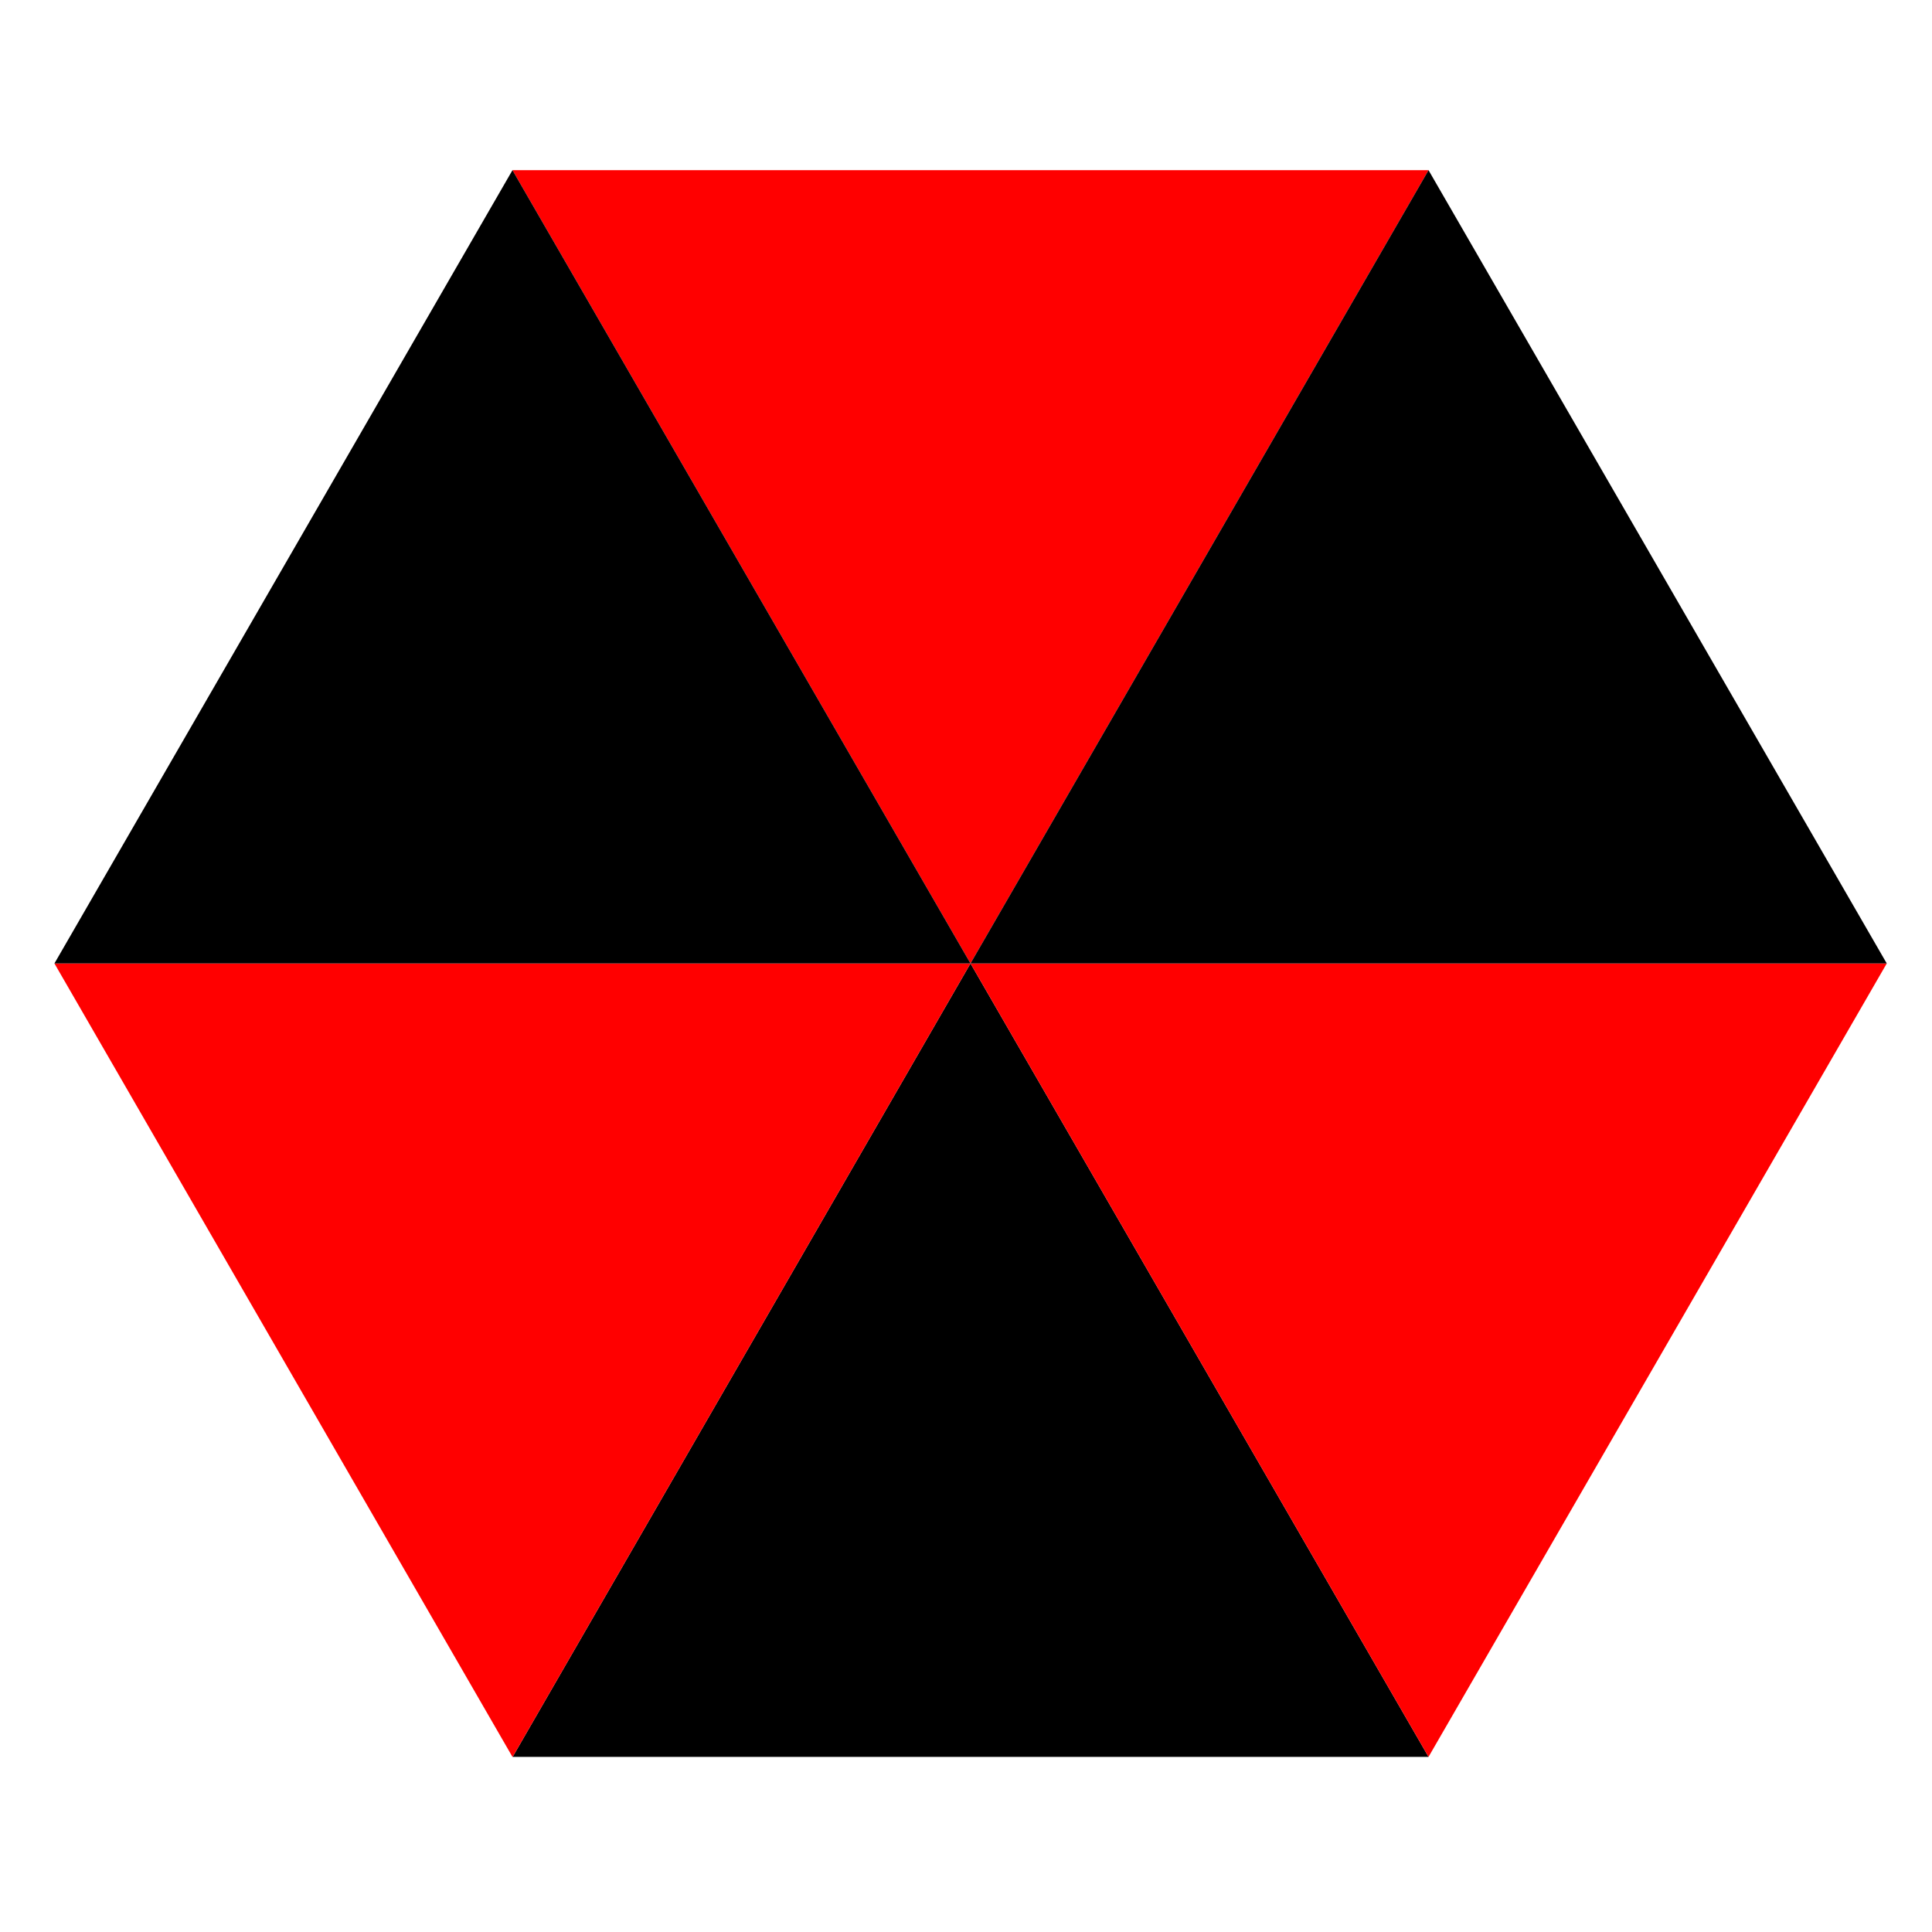
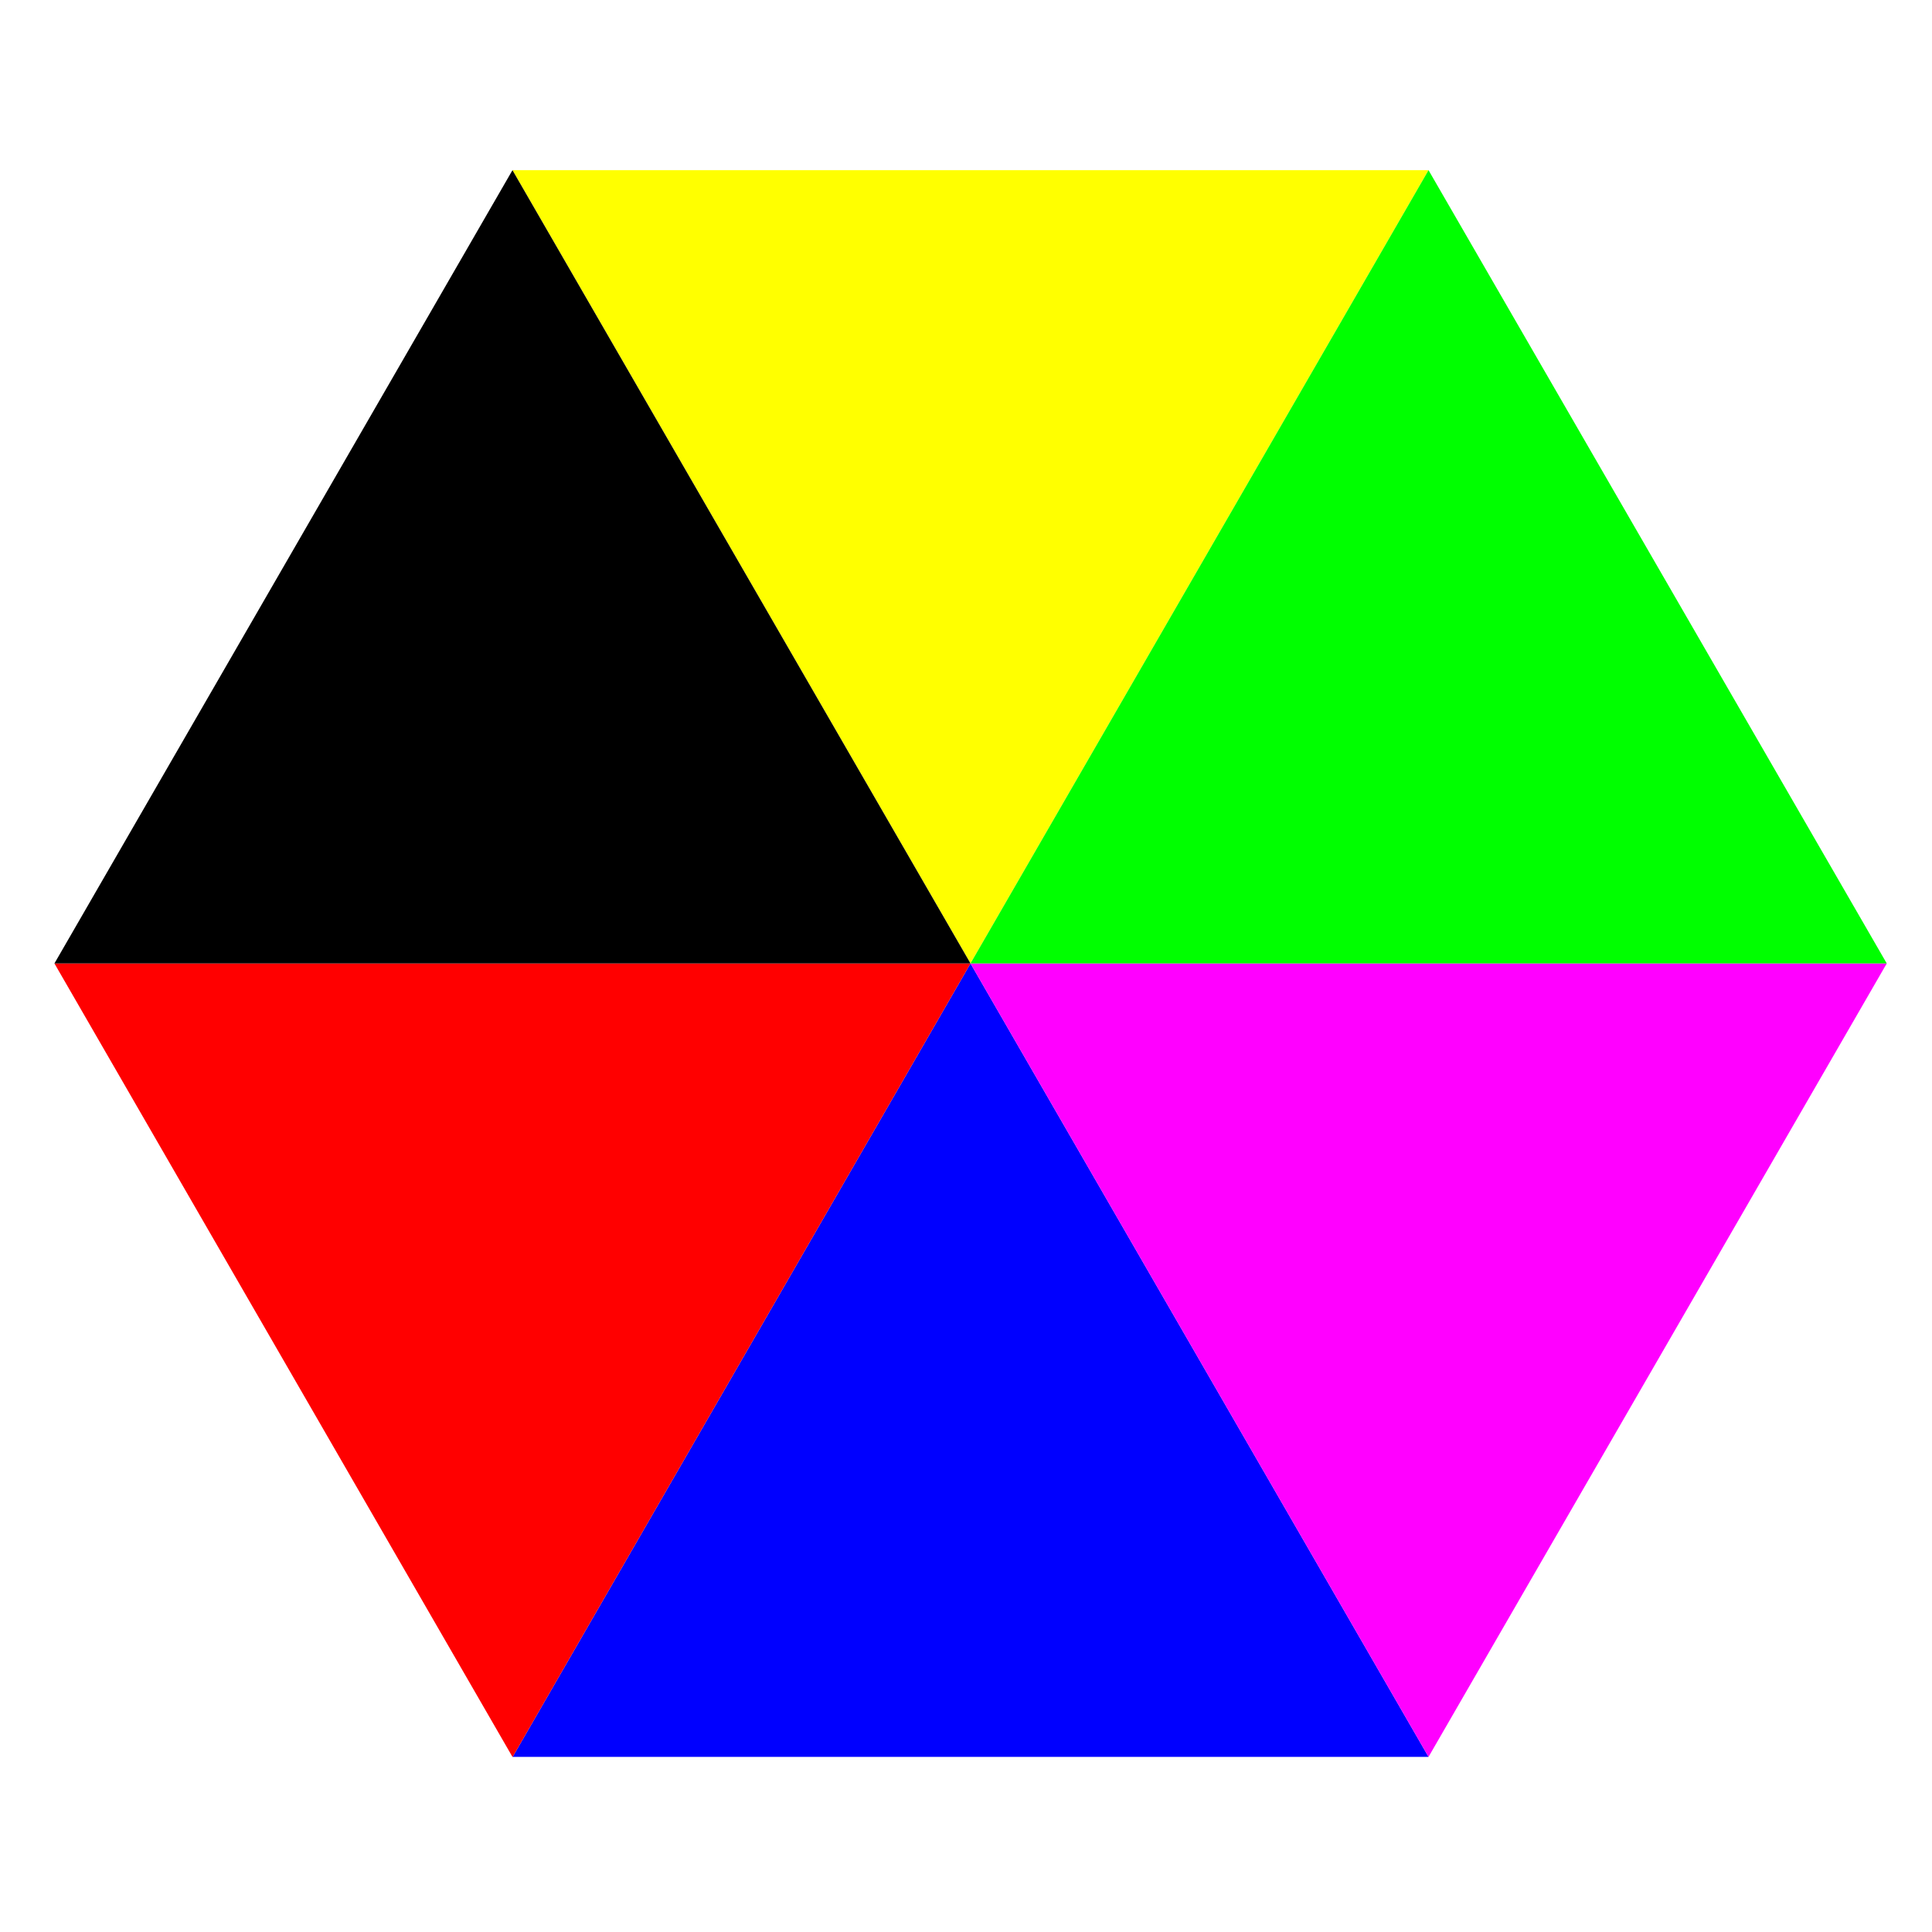
<svg xmlns="http://www.w3.org/2000/svg" width="177.165" height="177.165" id="svg2" version="1.1">
  <defs id="defs4" />
  <g id="layer1" transform="translate(0,-875.1968)">
-     <path style="fill:#000000;fill-opacity:1;fill-rule:nonzero;stroke:none" d="m 88.995,963.545 -41.986,72.759 83.988,0 -42.002,-72.759 z" id="path3877" />
-     <path style="fill:#ff0000;fill-opacity:1;fill-rule:nonzero;stroke:none" d="m 88.995,963.545 42.002,72.759 42.019,-72.759 -84.021,0 z" id="path3875" />
+     <path style="fill:#0000ff;fill-opacity:1;fill-rule:nonzero;stroke:none" d="m 88.995,963.545 -41.986,72.759 83.988,0 -42.002,-72.759 z" id="path3877" />
+     <path style="fill:#ff00ff;fill-opacity:1;fill-rule:nonzero;stroke:none" d="m 88.995,963.545 42.002,72.759 42.019,-72.759 -84.021,0 z" id="path3875" />
    <path style="fill:#ff0000;fill-opacity:1;fill-rule:nonzero;stroke:none" d="m 4.991,963.545 42.002,72.759 0.016,0 41.986,-72.759 -84.004,0 z" id="path3867" />
-     <path style="fill:#ff0000;fill-opacity:1;fill-rule:nonzero;stroke:none" d="m 130.997,890.803 -84.004,0 42.002,72.742 42.002,-72.742 z" id="path3865" />
-     <path style="fill:#000000;fill-opacity:1;fill-rule:nonzero;stroke:none" d="m 130.997,890.803 -42.002,72.742 84.021,0 -42.019,-72.742 z" id="path3860" />
+     <path style="fill:#ffff00;fill-opacity:1;fill-rule:nonzero;stroke:none" d="m 130.997,890.803 -84.004,0 42.002,72.742 42.002,-72.742 z" id="path3865" />
+     <path style="fill:#00ff00;fill-opacity:1;fill-rule:nonzero;stroke:none" d="m 130.997,890.803 -42.002,72.742 84.021,0 -42.019,-72.742 z" id="path3860" />
    <path style="fill:#000000;fill-opacity:1;fill-rule:nonzero;stroke:none" d="m 4.991,963.545 84.004,0 -42.002,-72.742 -42.002,72.742 z" id="path2985" />
  </g>
</svg>
